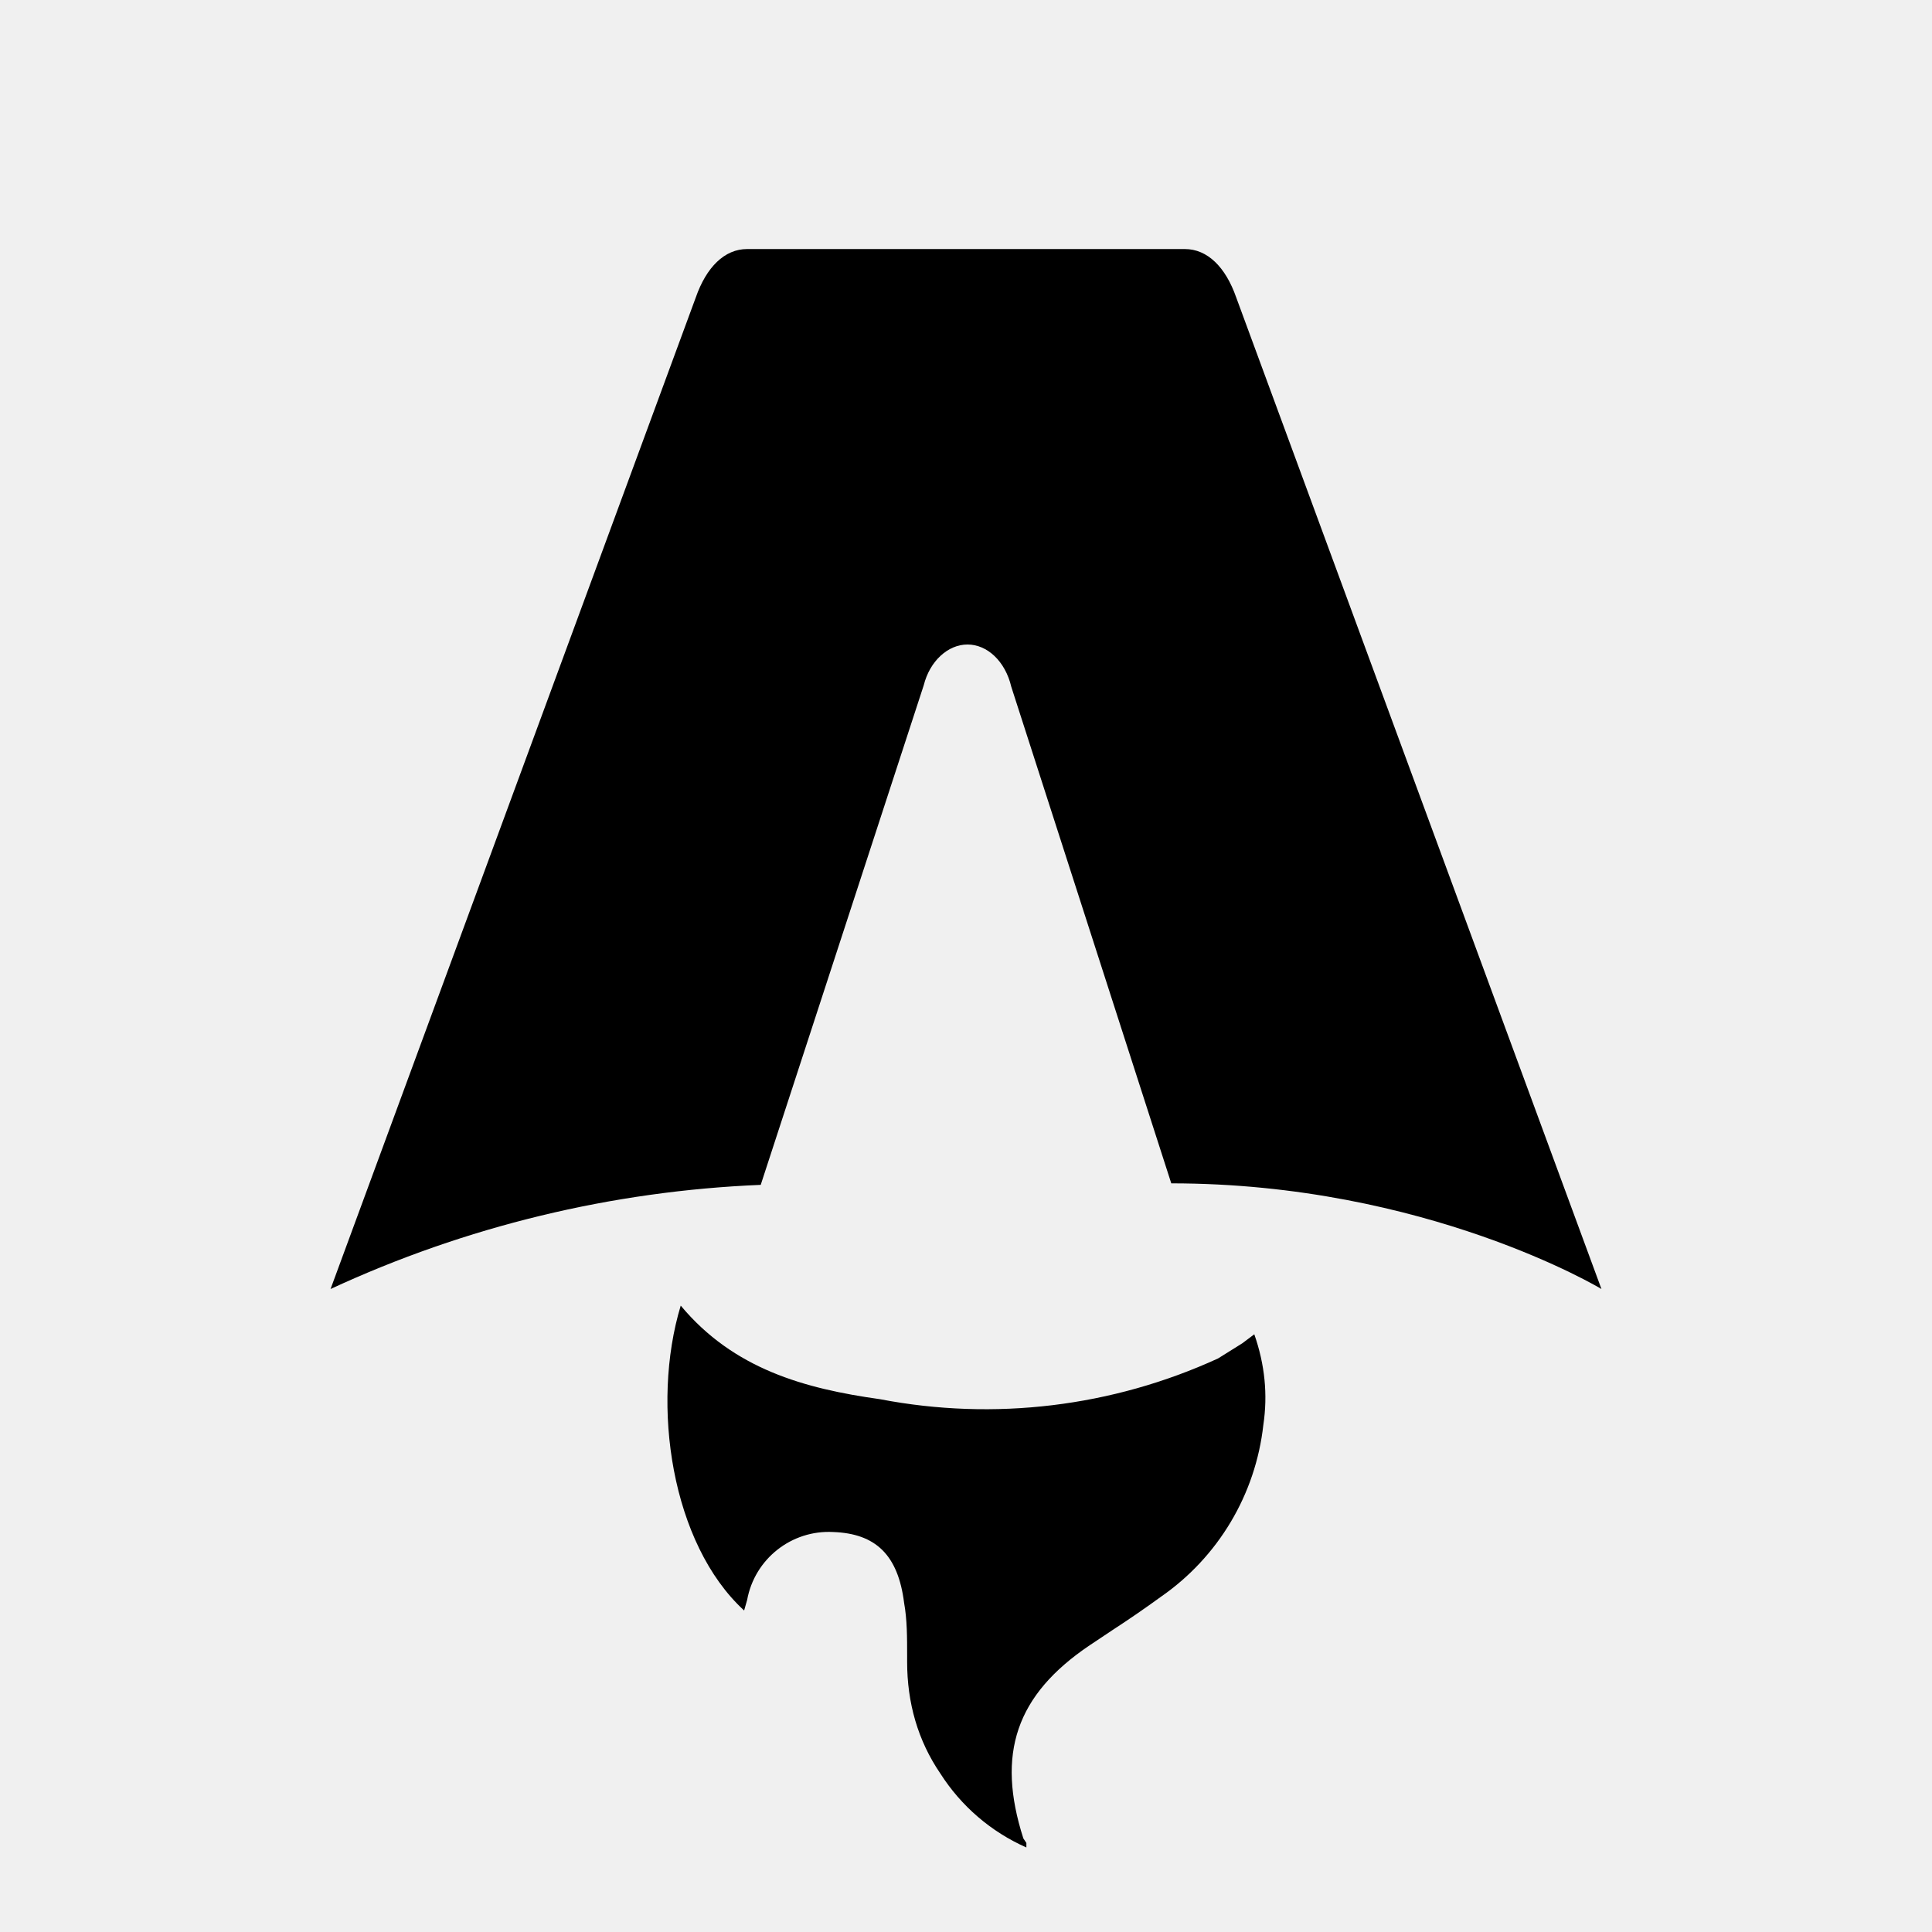
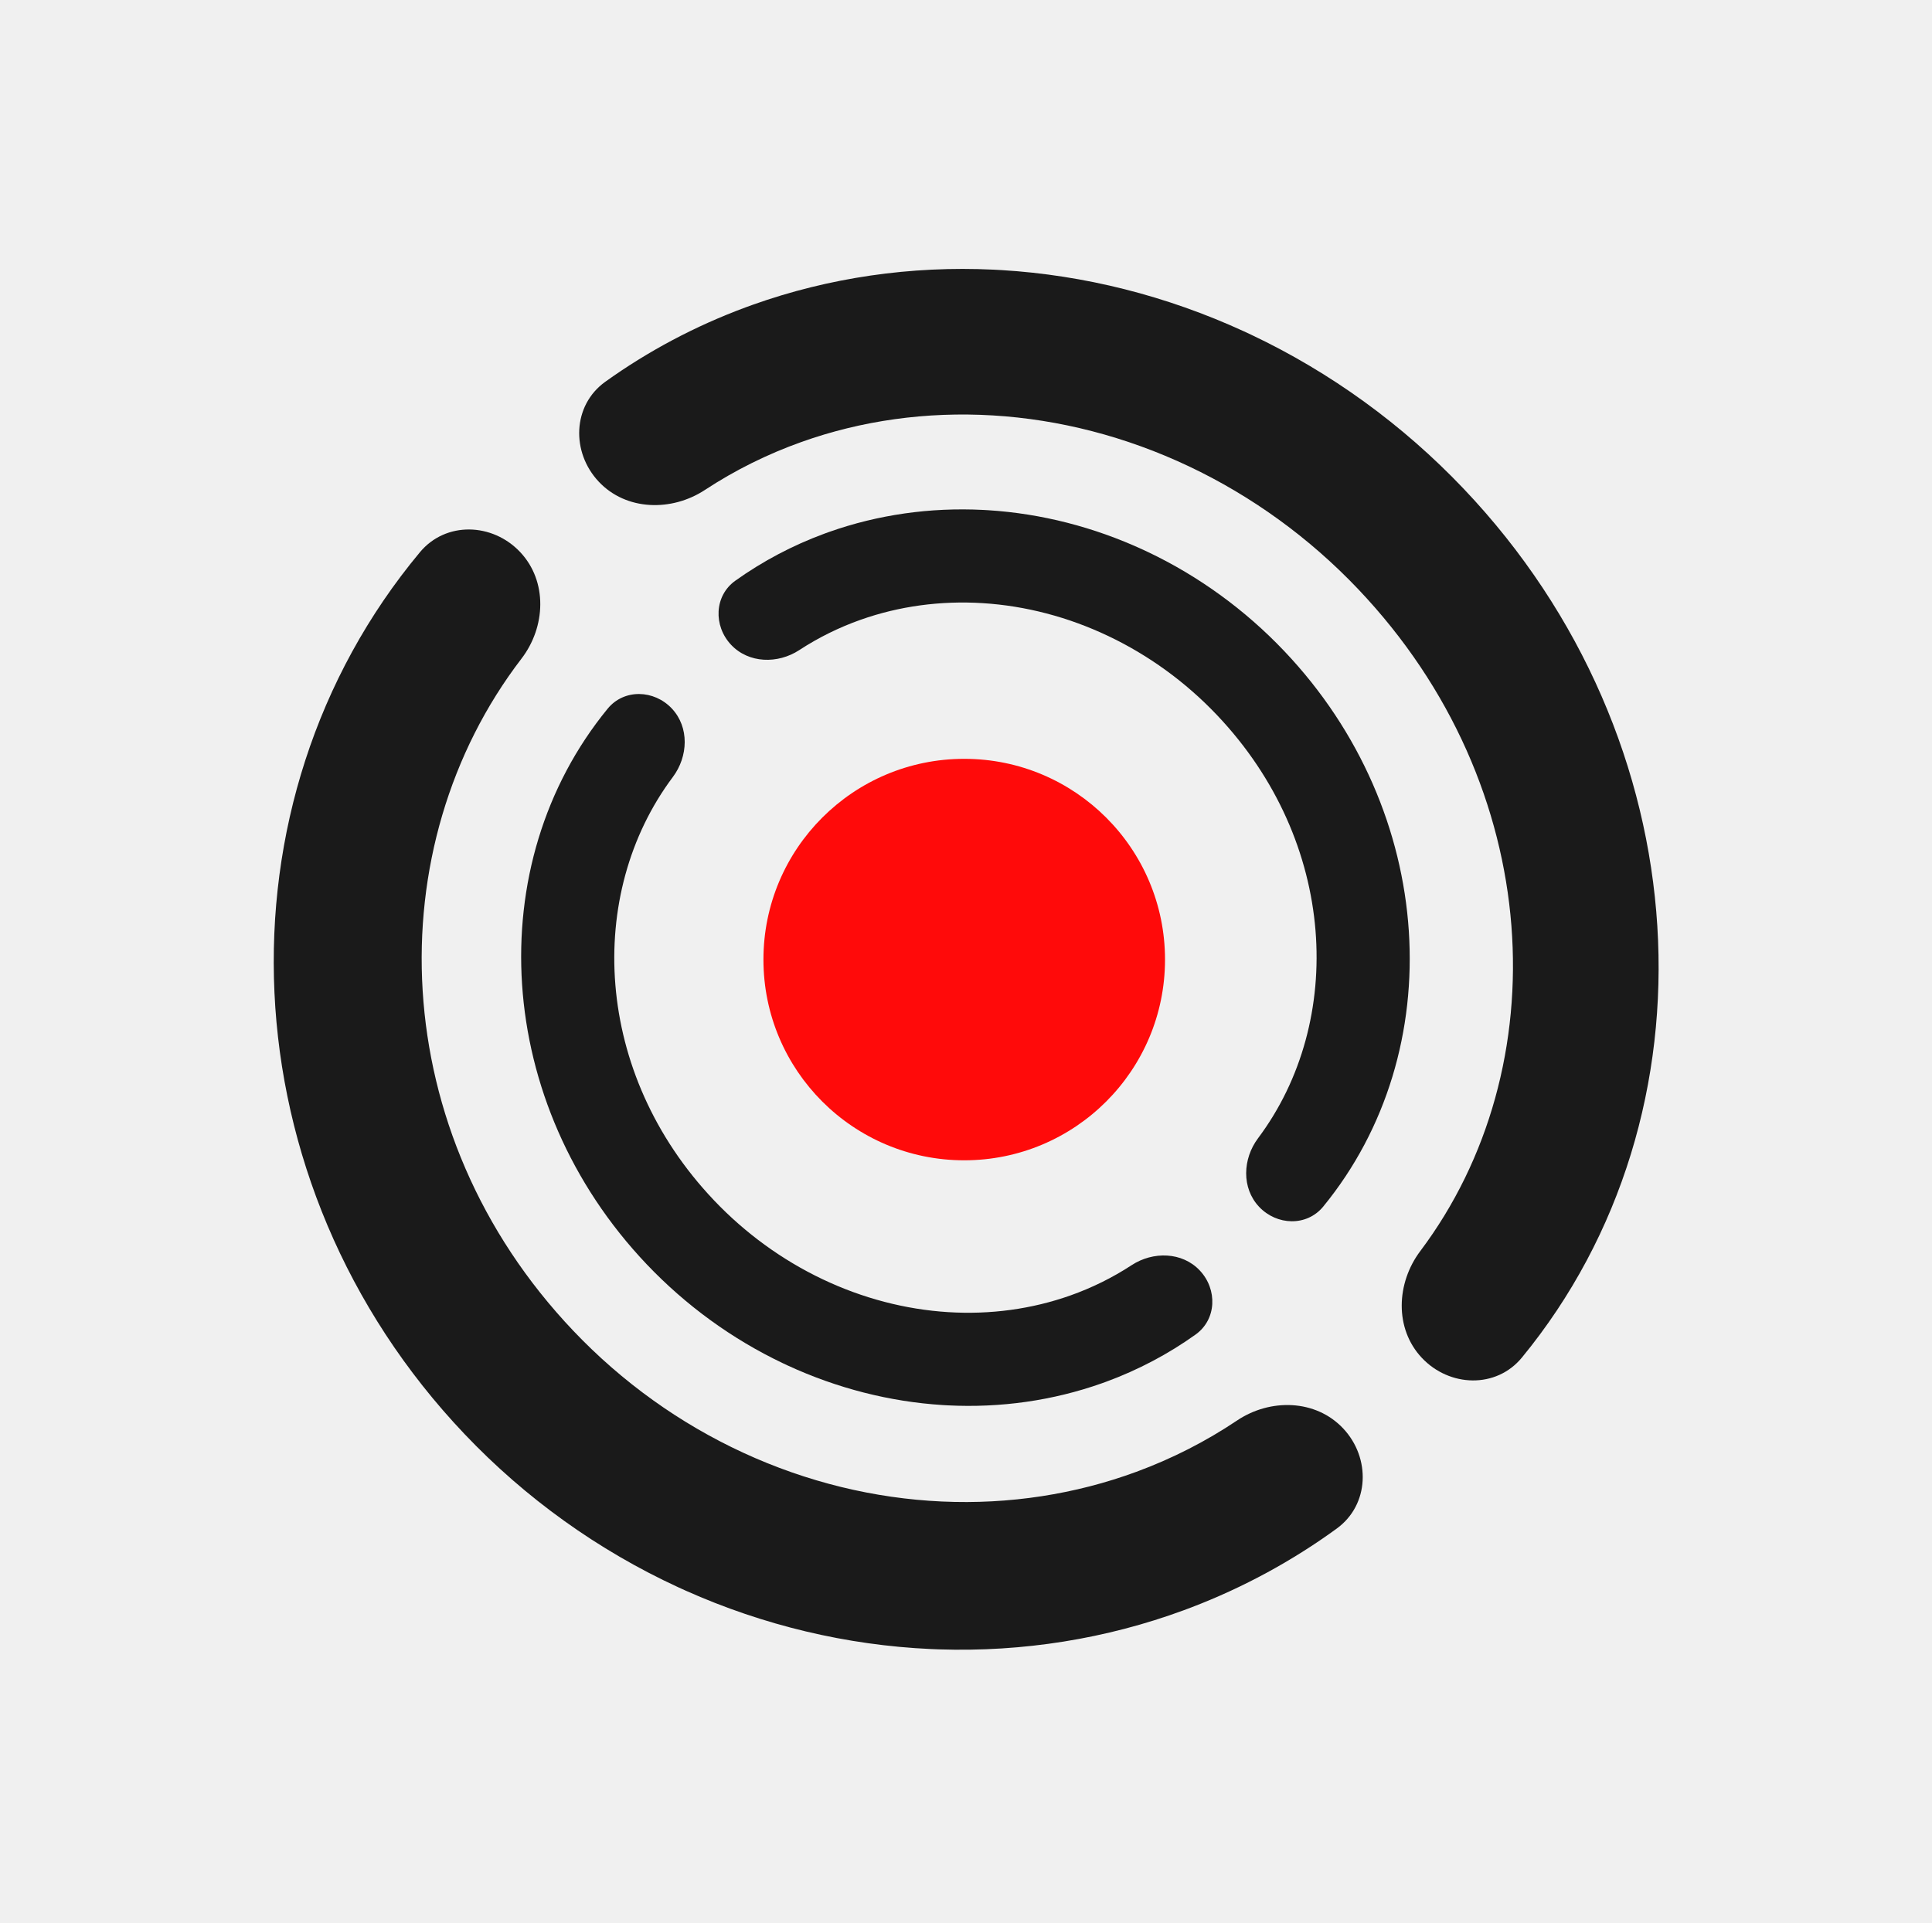
- <svg xmlns="http://www.w3.org/2000/svg" fill="none" viewBox="0 0 128 128">
-   <path d="M50.4 78.5a75.1 75.1 0 0 0-28.5 6.9l24.2-65.7c.7-2 1.9-3.2 3.4-3.2h29c1.5 0 2.7 1.2 3.4 3.2l24.2 65.7s-11.6-7-28.5-7L67 45.5c-.4-1.7-1.6-2.8-2.9-2.8-1.3 0-2.5 1.1-2.9 2.7L50.4 78.5Zm-1.1 28.2Zm-4.2-20.2c-2 6.6-.6 15.8 4.2 20.2a17.5 17.5 0 0 1 .2-.7 5.5 5.5 0 0 1 5.7-4.5c2.8.1 4.3 1.5 4.7 4.7.2 1.1.2 2.3.2 3.5v.4c0 2.7.7 5.2 2.2 7.4a13 13 0 0 0 5.7 4.9v-.3l-.2-.3c-1.8-5.6-.5-9.5 4.4-12.8l1.5-1a73 73 0 0 0 3.2-2.2 16 16 0 0 0 6.8-11.4c.3-2 .1-4-.6-6l-.8.6-1.6 1a37 37 0 0 1-22.4 2.7c-5-.7-9.7-2-13.2-6.2Z" />
-   <style>
-         path { fill: #000; }
-         @media (prefers-color-scheme: dark) {
-             path { fill: #FFF; }
-         }
-     </style>
+ <svg xmlns="http://www.w3.org/2000/svg" width="226" height="225" viewBox="0 0 226 225" fill="none">
+   <path d="M171.224 57.198C199.103 86.542 201.46 130.316 178.028 158.845C175.027 162.499 169.553 162.317 166.316 158.871C163.11 155.457 163.326 150.13 166.14 146.386C182.261 124.942 180.864 92.078 158.873 68.931L158.873 68.93C153.169 62.926 146.433 58.048 139.074 54.564C131.716 51.081 123.915 49.076 116.136 48.608C108.361 48.14 100.768 49.215 93.775 51.706C89.754 53.138 85.964 55.025 82.468 57.322C78.559 59.891 73.239 59.766 70.037 56.357C66.795 52.906 66.96 47.425 70.808 44.667C75.829 41.069 81.334 38.145 87.199 35.971L88.06 35.658C96.98 32.482 106.539 31.089 116.222 31.552L117.16 31.603C126.851 32.187 136.467 34.617 145.492 38.761L146.363 39.167C155.639 43.559 164.087 49.685 171.224 57.198Z" fill="#1A1A1A" />
+   <path d="M54.347 167.802C26.405 138.392 24.722 93.897 49.124 64.611C52.151 60.978 57.622 61.16 60.858 64.607C64.064 68.021 63.851 73.348 61.002 77.065C44.146 99.054 45.01 132.499 67.068 155.716L67.069 155.717C72.773 161.721 79.541 166.568 86.965 169.991C94.386 173.413 102.281 175.33 110.175 175.688C118.067 176.046 125.795 174.841 132.937 172.21C137.121 170.669 141.068 168.651 144.711 166.207C148.597 163.6 153.92 163.729 157.123 167.141C160.362 170.591 160.198 176.065 156.372 178.851C151.161 182.645 145.452 185.746 139.38 188.071L138.501 188.401C129.392 191.757 119.662 193.313 109.832 192.988L108.88 192.95C99.045 192.504 89.314 190.184 80.208 186.116L79.329 185.717C69.972 181.402 61.483 175.315 54.347 167.802Z" fill="#1A1A1A" />
+   <path d="M75.647 147.928C57.773 129.113 56.175 101.127 71.081 82.923C73.003 80.577 76.514 80.694 78.591 82.904C80.647 85.094 80.508 88.511 78.708 90.916C68.461 104.602 69.425 125.608 83.522 140.446L83.522 140.447C87.181 144.298 91.497 147.431 96.21 149.674C100.921 151.916 105.913 153.213 110.888 153.528C115.861 153.842 120.714 153.168 125.181 151.589C127.74 150.684 130.15 149.49 132.374 148.035C134.885 146.393 138.297 146.472 140.351 148.659C142.43 150.873 142.325 154.389 139.853 156.154C136.657 158.437 133.151 160.29 129.416 161.666L128.866 161.864C123.168 163.879 117.059 164.752 110.866 164.437L110.266 164.402C104.068 164.011 97.915 162.438 92.136 159.77L91.578 159.508C85.638 156.682 80.225 152.747 75.647 147.928Z" fill="#1A1A1A" />
+   <path d="M150.222 76.174C168.097 94.988 169.695 122.974 154.788 141.178C152.866 143.525 149.355 143.408 147.278 141.197C145.222 139.008 145.361 135.591 147.161 133.186C157.408 119.5 156.444 98.493 142.347 83.655L142.347 83.655C138.688 79.803 134.372 76.67 129.659 74.428C124.948 72.186 119.956 70.888 114.981 70.574C110.008 70.26 105.155 70.933 100.688 72.513C98.129 73.417 95.719 74.612 93.495 76.067C90.984 77.709 87.572 77.629 85.518 75.443C83.439 73.229 83.545 69.713 86.016 67.948C89.212 65.665 92.718 63.811 96.453 62.435L97.003 62.237C102.701 60.222 108.81 59.35 115.003 59.665L115.603 59.699C121.801 60.091 127.954 61.664 133.733 64.332L134.291 64.593C140.231 67.42 145.644 71.355 150.222 76.174Z" fill="#1A1A1A" />
+   <circle cx="112.793" cy="112.277" r="23.488" fill="#FF0A0A" />
</svg>
